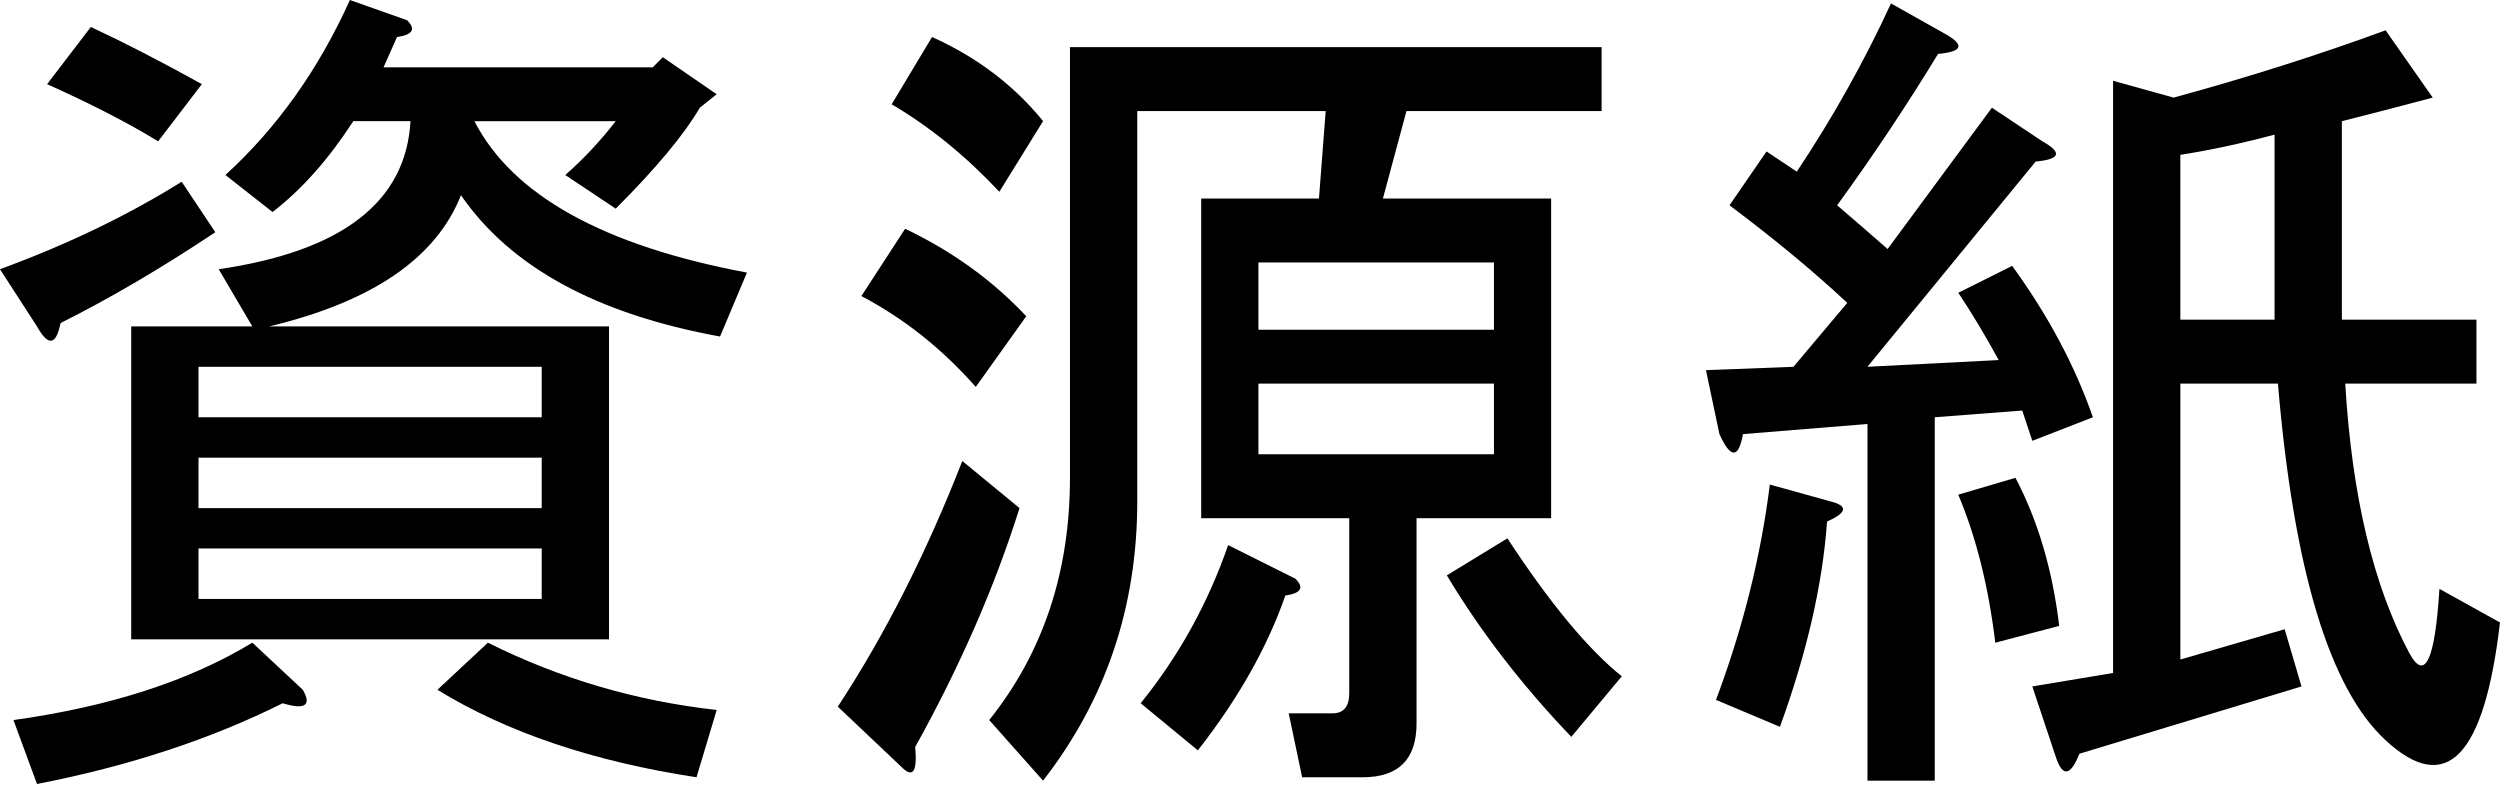
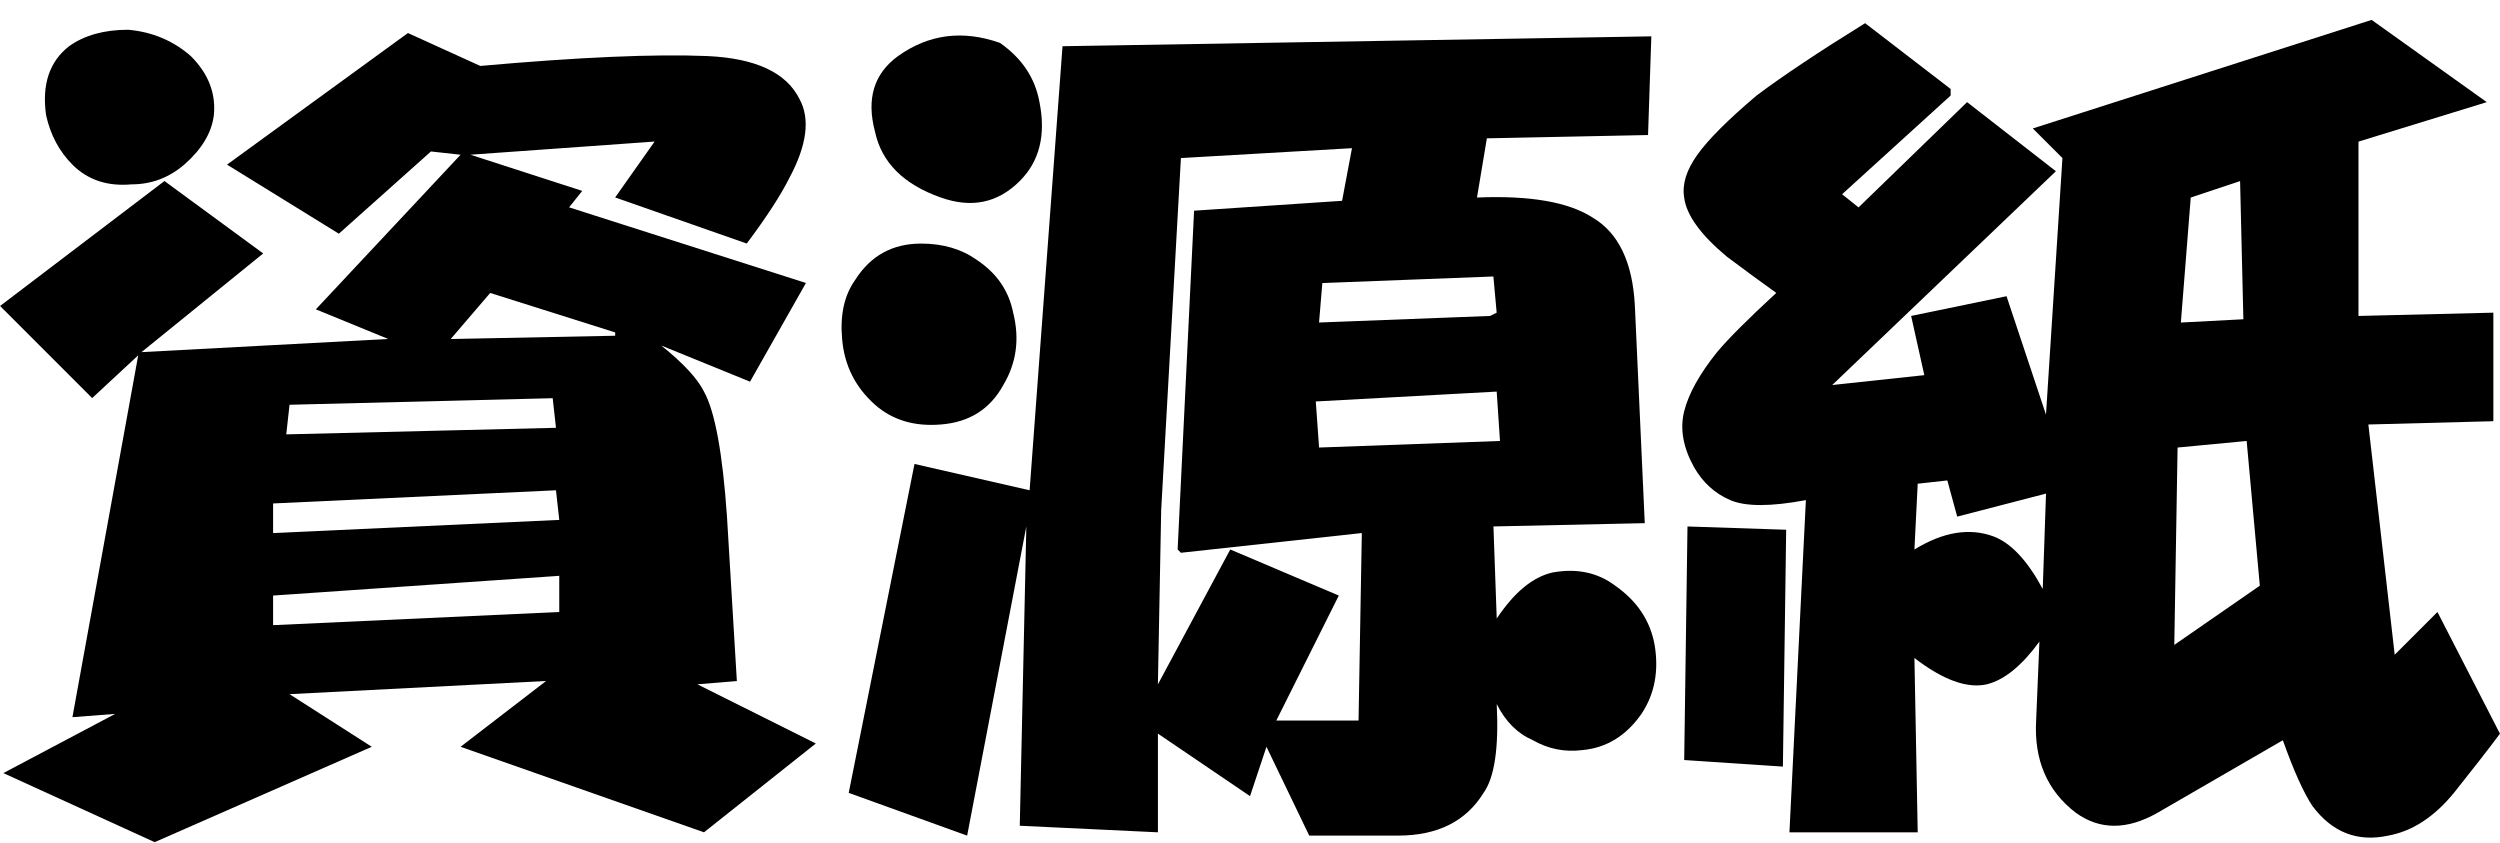
- <svg xmlns="http://www.w3.org/2000/svg" width="32.764mm" height="10.275mm" viewBox="0 0 116.094 36.406" id="svg2" version="1.1">
+ <svg xmlns="http://www.w3.org/2000/svg" width="25.135mm" height="8.468mm" viewBox="0 0 89.062 30.006" id="svg2" version="1.1">
  <defs id="defs4" />
-   <g id="layer1" transform="translate(-142.6562,-168.2324)">
-     <g style="font-style:normal;font-variant:normal;font-weight:normal;font-stretch:normal;font-size:40px;line-height:125%;font-family:sans-serif;-inkscape-font-specification:'sans-serif, Normal';text-align:start;letter-spacing:0px;word-spacing:0px;writing-mode:lr-tb;text-anchor:start;fill:#000000;fill-opacity:1;stroke:none;stroke-width:1px;stroke-linecap:butt;stroke-linejoin:miter;stroke-opacity:1" id="flowRoot3336">
-       <path d="m 164.062,177.295 q -1.719,4.375 -8.906,6.094 l 15.781,0 0,14.531 -22.188,0 0,-14.531 5.625,0 -1.562,-2.656 q 8.594,-1.25 8.906,-6.875 l -2.656,0 q -1.719,2.656 -3.75,4.219 l -2.188,-1.719 q 3.594,-3.281 5.781,-8.125 l 2.656,0.938 q 0.625,0.625 -0.469,0.781 l -0.625,1.406 12.5,0 0.469,-0.469 2.5,1.719 -0.781,0.625 q -1.094,1.875 -3.906,4.688 l -2.344,-1.562 q 1.25,-1.094 2.344,-2.5 l -6.562,0 q 2.656,5.156 12.656,7.031 l -1.25,2.969 Q 167.5,182.295 164.062,177.295 Z M 175,204.326 q -7.188,-1.094 -12.031,-4.062 l 2.344,-2.188 q 5,2.5 10.625,3.125 l -0.938,3.125 z m -31.719,-2.656 Q 150,200.732 154.375,198.076 l 2.344,2.188 q 0.625,1.094 -0.938,0.625 -5,2.5 -11.406,3.75 l -1.094,-2.969 z m 24.531,-14.062 0,-2.344 -15.938,0 0,2.344 15.938,0 z m -20.938,-18.125 q 2.344,1.094 5.156,2.656 L 150,174.795 q -2.031,-1.25 -5.156,-2.656 l 2.031,-2.656 z m -1.406,13.75 q -0.312,1.562 -1.094,0.156 l -1.719,-2.656 q 4.688,-1.719 8.438,-4.062 l 1.562,2.344 q -3.75,2.5 -7.188,4.219 z m 22.344,8.594 0,-2.344 -15.938,0 0,2.344 15.938,0 z m 0,4.219 0,-2.344 -15.938,0 0,2.344 15.938,0 z" style="" id="path3338" />
-       <path d="m 190,191.826 q -1.719,5.469 -4.844,11.094 0.156,1.719 -0.625,0.938 l -2.969,-2.812 q 3.281,-5 5.781,-11.406 L 190,191.826 Z m 12.344,4.062 q -1.25,3.594 -4.062,7.188 l -2.656,-2.188 q 2.656,-3.281 4.062,-7.344 l 3.125,1.562 q 0.625,0.625 -0.469,0.781 z m 13.281,6.562 q -3.438,-3.594 -5.781,-7.5 l 2.812,-1.719 q 2.969,4.531 5.312,6.406 l -2.344,2.812 z m -14.531,-16.406 0,3.281 10.938,0 0,-3.281 -10.938,0 z m 0,-5.625 0,3.125 10.938,0 0,-3.125 -10.938,0 z m 4.219,11.875 -3.438,0 -3.438,0 0,-14.844 5.469,0 0.312,-4.062 -8.75,0 0,18.125 q 0,7.344 -4.375,12.969 l -2.5,-2.812 q 3.75,-4.688 3.75,-11.25 l 0,-20 24.688,0 0,2.969 -9.062,0 -1.094,4.062 7.812,0 0,14.844 -6.25,0 0,9.531 q 0,2.5 -2.5,2.5 l -2.812,0 -0.625,-2.969 2.031,0 q 0.781,0 0.781,-0.938 l 0,-8.125 z m -20.625,-13.438 q 3.281,1.562 5.625,4.062 l -2.344,3.281 q -2.344,-2.656 -5.312,-4.219 l 2.031,-3.125 z m 4.375,-1.719 q -2.344,-2.5 -5,-4.062 l 1.875,-3.125 q 3.125,1.406 5.156,3.906 l -2.031,3.281 z" style="" id="path3340" />
-       <path d="m 258.75,197.139 q -1.094,9.375 -5.312,5.469 -3.906,-3.594 -5,-16.562 l -4.531,0 0,12.812 4.844,-1.406 0.781,2.656 -10.312,3.125 q -0.625,1.562 -1.094,0.156 l -1.094,-3.281 3.75,-0.625 0,-27.5 2.812,0.781 q 5.156,-1.406 9.844,-3.125 l 2.188,3.125 q -2.344,0.625 -4.219,1.094 l 0,9.219 6.25,0 0,2.969 -6.094,0 q 0.469,7.812 2.969,12.5 1.094,2.031 1.406,-2.969 l 2.812,1.562 z m -26.094,-26.406 q -2.188,3.594 -4.688,7.031 1.094,0.938 2.344,2.031 l 4.844,-6.562 2.344,1.562 q 1.406,0.781 -0.312,0.938 l -7.812,9.531 6.094,-0.312 q -0.938,-1.719 -1.875,-3.125 l 2.5,-1.25 q 2.5,3.438 3.75,7.031 l -2.812,1.094 -0.469,-1.406 -4.062,0.312 0,16.875 -3.125,0 0,-16.562 -5.781,0.469 q -0.312,1.719 -1.094,0 l -0.625,-2.969 4.062,-0.156 2.5,-2.969 q -2.344,-2.188 -5.469,-4.531 l 1.719,-2.5 1.406,0.938 q 2.5,-3.75 4.375,-7.812 l 2.5,1.406 q 1.406,0.781 -0.312,0.938 z m 3.594,19.688 q 1.562,2.969 2.031,6.875 l -2.969,0.781 q -0.469,-3.906 -1.719,-6.875 l 2.656,-0.781 z m 12.031,-7.344 0,-8.594 q -2.344,0.625 -4.375,0.938 l 0,7.656 4.375,0 z m -20.781,9.375 q -0.312,4.375 -2.188,9.531 l -2.969,-1.25 q 1.875,-5 2.5,-10 l 2.812,0.781 q 1.25,0.312 -0.156,0.938 z" style="" id="path3342" />
+   <g id="layer1" transform="translate(-269.0402,-694.6781)">
+     <flowRoot xml:space="preserve" id="flowRoot3350" style="font-style:normal;font-variant:normal;font-weight:normal;font-stretch:normal;font-size:30px;line-height:125%;font-family:sans-serif;-inkscape-font-specification:'sans-serif, Normal';text-align:start;letter-spacing:0px;word-spacing:0px;writing-mode:lr-tb;text-anchor:start;fill:#000000;fill-opacity:1;stroke:none;stroke-width:1px;stroke-linecap:butt;stroke-linejoin:miter;stroke-opacity:1">
+       <flowRegion id="flowRegion3352">
+         <rect id="rect3354" width="497.143" height="137.143" x="134.286" y="300.934" style="font-size:30px" />
+       </flowRegion>
+       <flowPara id="flowPara3356" />
+     </flowRoot>
+     <flowRoot xml:space="preserve" id="flowRoot3358" style="font-style:normal;font-variant:normal;font-weight:normal;font-stretch:normal;font-size:30px;line-height:125%;font-family:sans-serif;-inkscape-font-specification:'sans-serif, Normal';text-align:start;letter-spacing:0px;word-spacing:0px;writing-mode:lr-tb;text-anchor:start;fill:#000000;fill-opacity:1;stroke:none;stroke-width:1px;stroke-linecap:butt;stroke-linejoin:miter;stroke-opacity:1">
+       <flowRegion id="flowRegion3360">
+         <rect id="rect3362" width="242.857" height="94.286" x="211.429" y="306.648" style="font-size:30px" />
+       </flowRegion>
+       <flowPara id="flowPara3364" />
+     </flowRoot>
+     <g style="font-style:normal;font-variant:normal;font-weight:normal;font-stretch:normal;font-size:30px;line-height:125%;font-family:HGPSoeiKakupoptai;-inkscape-font-specification:'HGPSoeiKakupoptai, Normal';text-align:start;letter-spacing:0px;word-spacing:0px;writing-mode:lr-tb;text-anchor:start;fill:#000000;fill-opacity:1;stroke:none;stroke-width:1px;stroke-linecap:butt;stroke-linejoin:miter;stroke-opacity:1" id="text3366">
+       <path d="m 274.9,701.129 3.516,2.578 -4.336,3.516 8.789,-0.469 -2.578,-1.055 5.156,-5.508 -1.055,-0.117 -3.281,2.93 -3.984,-2.461 6.445,-4.688 2.578,1.172 q 5.273,-0.469 8.086,-0.352 2.578,0.117 3.281,1.523 0.586,1.055 -0.352,2.812 -0.469,0.938 -1.523,2.344 l -4.688,-1.641 1.406,-1.992 -6.562,0.469 3.984,1.289 -0.469,0.586 8.438,2.695 -1.992,3.516 -3.164,-1.289 q 1.172,0.938 1.523,1.641 0.586,1.055 0.82,4.453 l 0.352,5.859 -1.406,0.117 4.219,2.109 -3.984,3.164 -8.672,-3.047 3.047,-2.344 -9.141,0.469 2.93,1.875 -7.734,3.398 -5.391,-2.461 3.984,-2.109 -1.523,0.117 2.344,-12.891 -1.641,1.523 -3.281,-3.281 5.859,-4.453 z m -3.281,-0.586 q -0.703,-0.703 -0.938,-1.758 -0.234,-1.641 0.82,-2.461 0.82,-0.586 2.109,-0.586 1.289,0.117 2.227,0.938 0.938,0.938 0.82,2.109 -0.117,0.938 -1.055,1.758 -0.82,0.703 -1.875,0.703 -1.289,0.117 -2.109,-0.703 z m 17.344,15.938 0,-1.289 -10.195,0.703 0,1.055 10.195,-0.469 z m 0,-3.281 -0.117,-1.055 -10.078,0.469 0,1.055 10.195,-0.469 z m -0.117,-3.281 -0.117,-1.055 -9.375,0.234 -0.117,1.055 9.609,-0.234 z m 2.109,-3.281 0,-0.117 -4.453,-1.406 -1.406,1.641 5.859,-0.117 z" style="" id="path3344" />
+       <path d="m 300.212,709.098 q -1.055,-0.938 -1.172,-2.344 -0.117,-1.289 0.469,-2.109 0.82,-1.289 2.344,-1.289 1.172,0 1.992,0.586 1.055,0.703 1.289,1.875 0.352,1.406 -0.352,2.578 -0.703,1.289 -2.227,1.406 -1.406,0.117 -2.344,-0.703 z m 1.406,2.109 4.102,0.938 1.172,-15.82 20.977,-0.352 -0.117,3.516 -5.742,0.117 -0.352,2.109 q 2.812,-0.117 4.102,0.703 1.406,0.82 1.523,3.164 l 0.352,7.734 -5.391,0.117 0.117,3.281 q 0.938,-1.406 1.992,-1.641 1.289,-0.234 2.227,0.469 1.172,0.82 1.406,2.109 0.234,1.406 -0.469,2.461 -0.82,1.172 -2.109,1.289 -0.938,0.117 -1.758,-0.352 -0.82,-0.352 -1.289,-1.289 0.117,2.344 -0.469,3.164 -0.938,1.523 -3.047,1.523 l -3.164,0 -1.523,-3.164 -0.586,1.758 -3.281,-2.227 0,3.516 -4.922,-0.234 0.234,-10.664 -2.109,11.016 -4.219,-1.523 2.344,-11.719 z m 0.938,-9.492 q -1.992,-0.703 -2.344,-2.344 -0.469,-1.758 0.82,-2.695 1.641,-1.172 3.633,-0.469 1.172,0.82 1.406,2.109 0.352,1.758 -0.703,2.812 -1.172,1.172 -2.812,0.586 z m 10.312,12.539 3.867,1.641 -2.227,4.453 2.93,0 0.117,-6.68 -6.445,0.703 -0.117,-0.117 0.586,-12.07 5.273,-0.352 0.352,-1.875 -6.094,0.352 -0.703,12.539 -0.117,6.211 2.578,-4.805 z m 9.609,-3.867 -0.117,-1.758 -6.445,0.352 0.117,1.641 6.445,-0.234 z m -0.352,-4.453 0.234,-0.117 -0.117,-1.289 -6.094,0.234 -0.117,1.406 6.094,-0.234 z" style="" id="path3346" />
+       <path d="m 331.618,698.082 q 1.406,-1.055 3.867,-2.578 l 3.047,2.344 0,0.234 -3.867,3.516 0.586,0.469 3.867,-3.75 3.164,2.461 -7.969,7.617 3.281,-0.352 -0.469,-2.109 3.398,-0.703 1.406,4.219 0.586,-9.141 -1.055,-1.055 12.07,-3.867 4.102,2.93 -4.57,1.406 0,6.211 4.805,-0.117 0,3.867 -4.453,0.117 0.938,8.203 1.523,-1.523 2.227,4.336 q -0.703,0.938 -1.641,2.109 -1.055,1.289 -2.344,1.523 -1.641,0.352 -2.695,-1.055 -0.469,-0.703 -1.055,-2.344 l -4.453,2.578 q -1.641,0.938 -2.93,0 -1.523,-1.172 -1.406,-3.281 l 0.117,-2.812 q -0.938,1.289 -1.875,1.523 -1.055,0.234 -2.578,-0.938 l 0.117,6.211 -4.57,0 0.586,-11.836 q -1.875,0.352 -2.695,0 -0.82,-0.352 -1.289,-1.172 -0.586,-1.055 -0.352,-1.992 0.234,-0.938 1.172,-2.109 0.586,-0.703 2.109,-2.109 -0.82,-0.586 -1.758,-1.289 -1.406,-1.172 -1.523,-2.109 -0.117,-0.703 0.469,-1.523 0.586,-0.82 2.109,-2.109 z m -2.461,15.352 3.516,0.117 -0.117,8.438 -3.516,-0.234 0.117,-8.32 z m 10.898,0.352 q 0.938,0.352 1.758,1.875 l 0.117,-3.398 -3.164,0.82 -0.352,-1.289 -1.055,0.117 -0.117,2.344 q 1.523,-0.938 2.812,-0.469 z m 9.492,1.758 -0.469,-5.156 -2.461,0.234 -0.117,7.031 3.047,-2.109 z m -0.586,-9.492 -0.117,-4.922 -1.758,0.586 -0.352,4.453 2.227,-0.117 z" style="" id="path3348" />
    </g>
  </g>
</svg>
